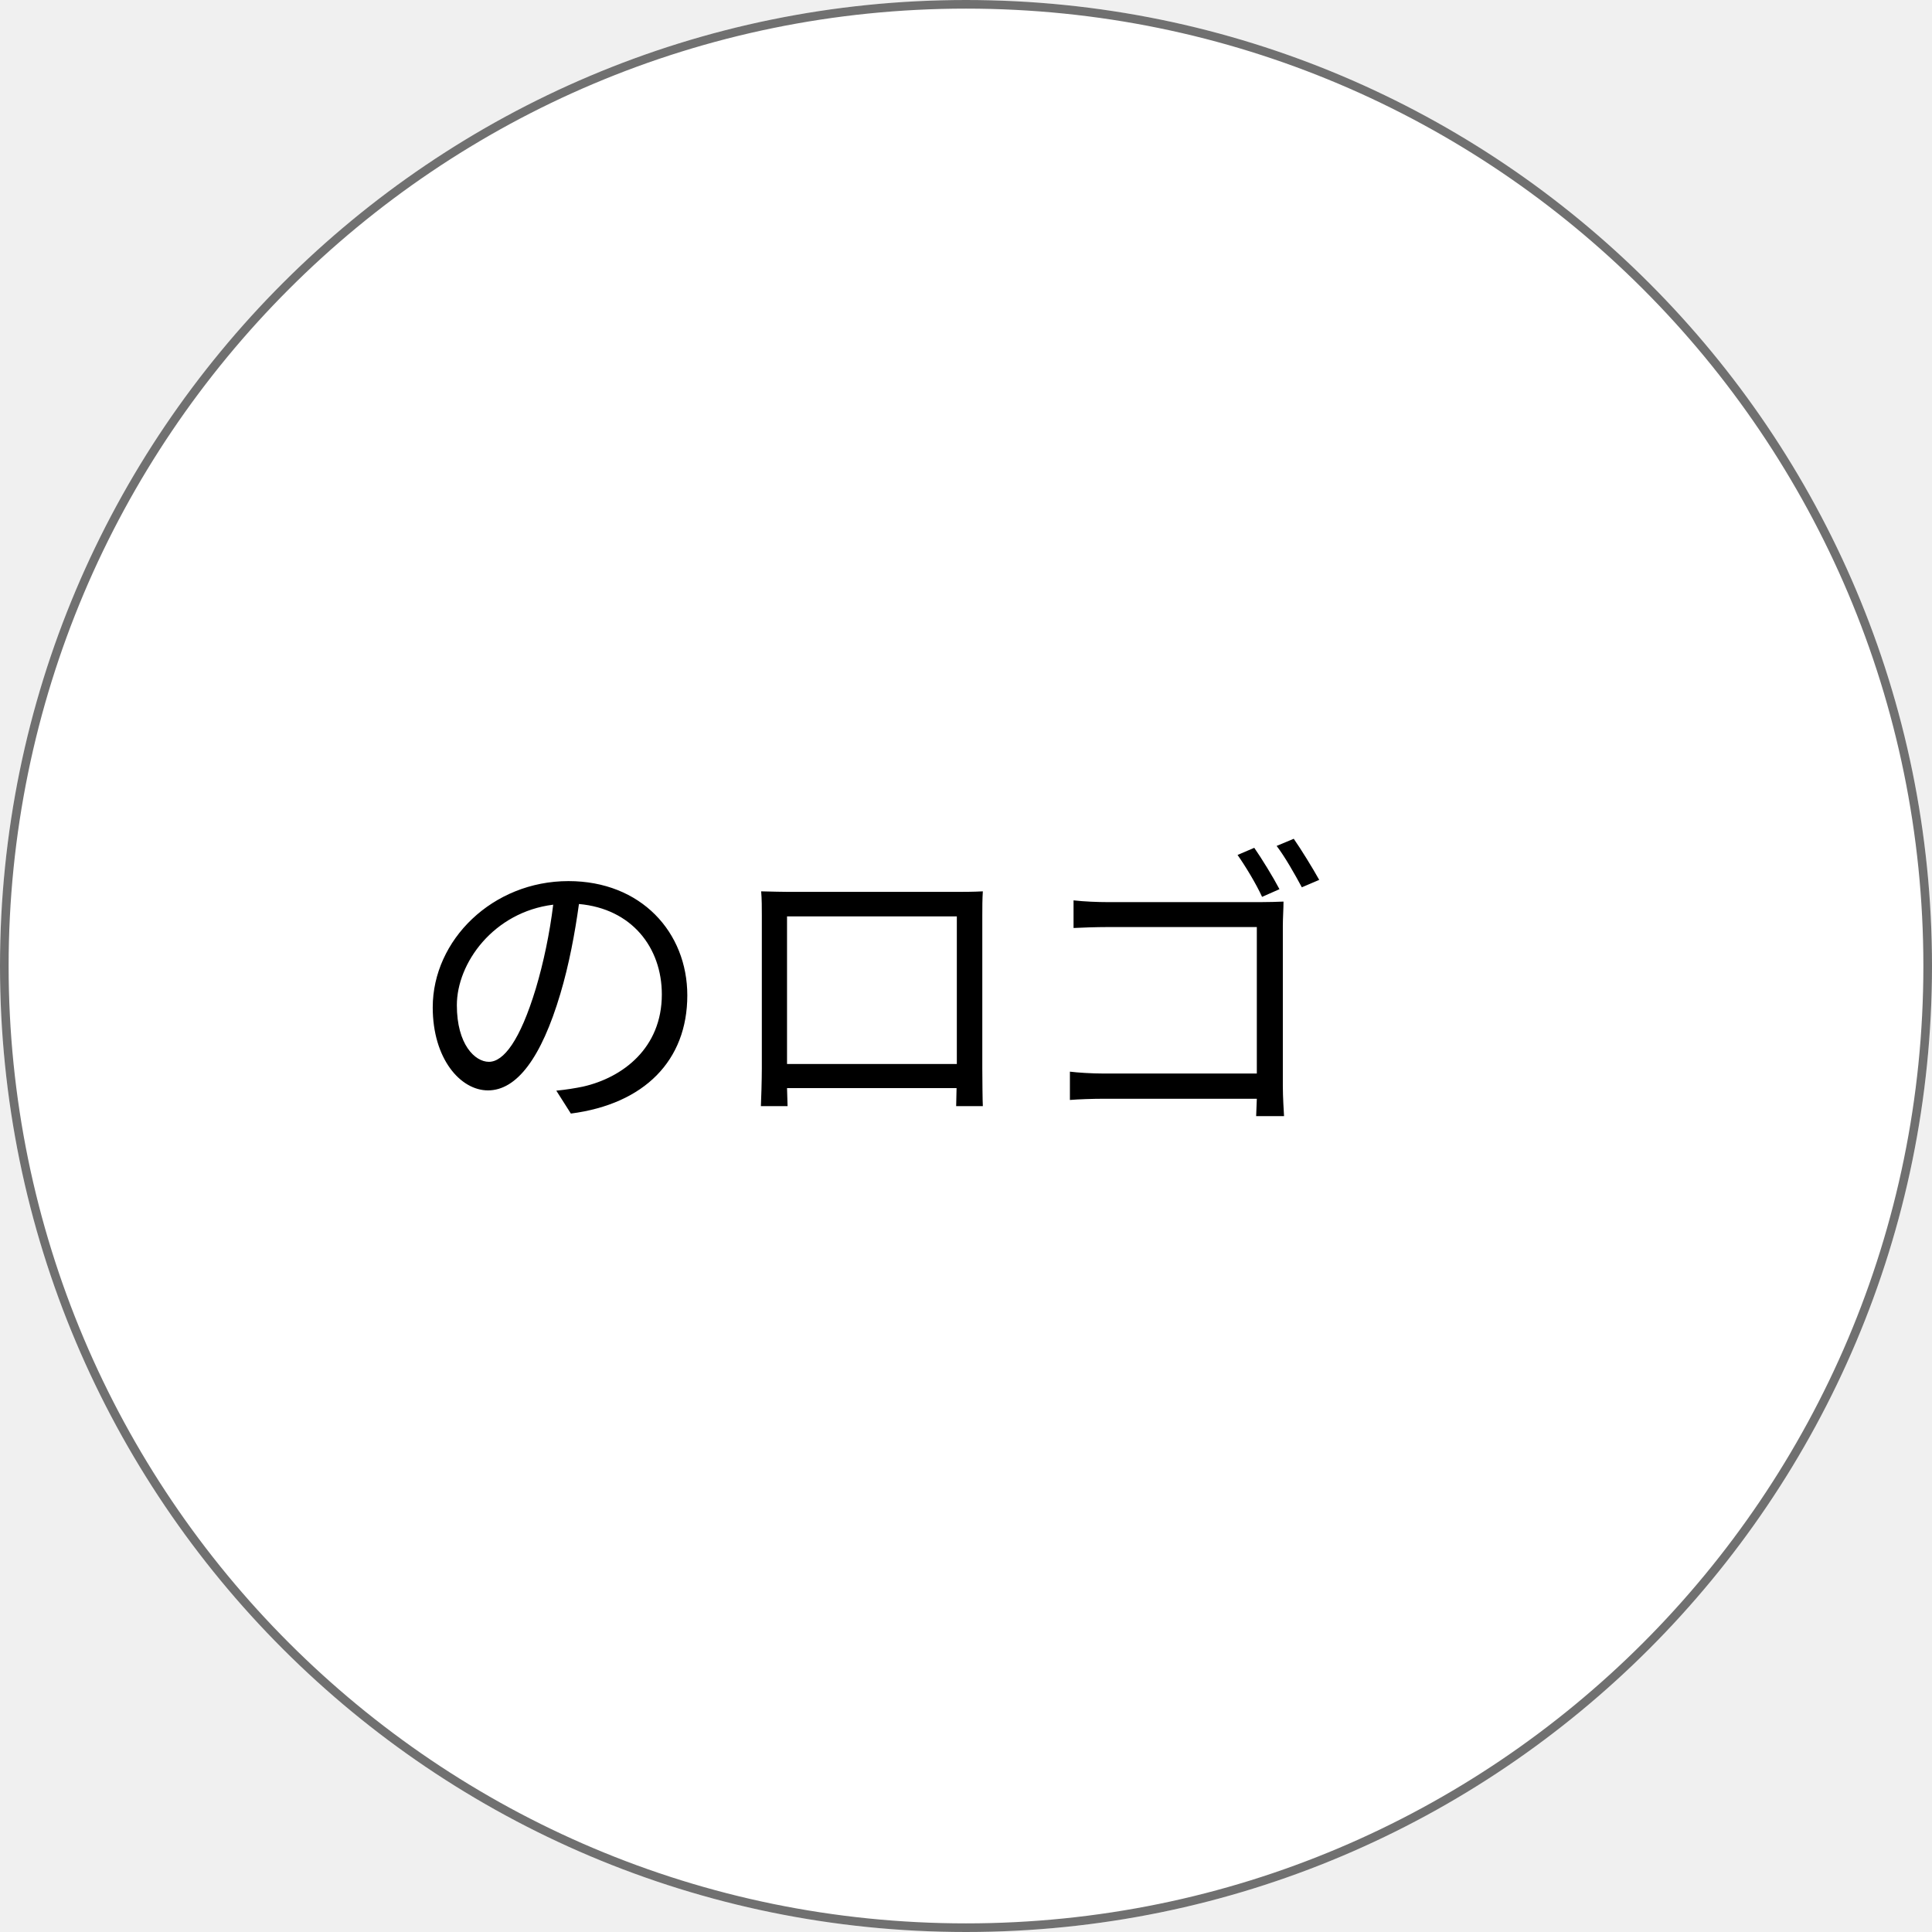
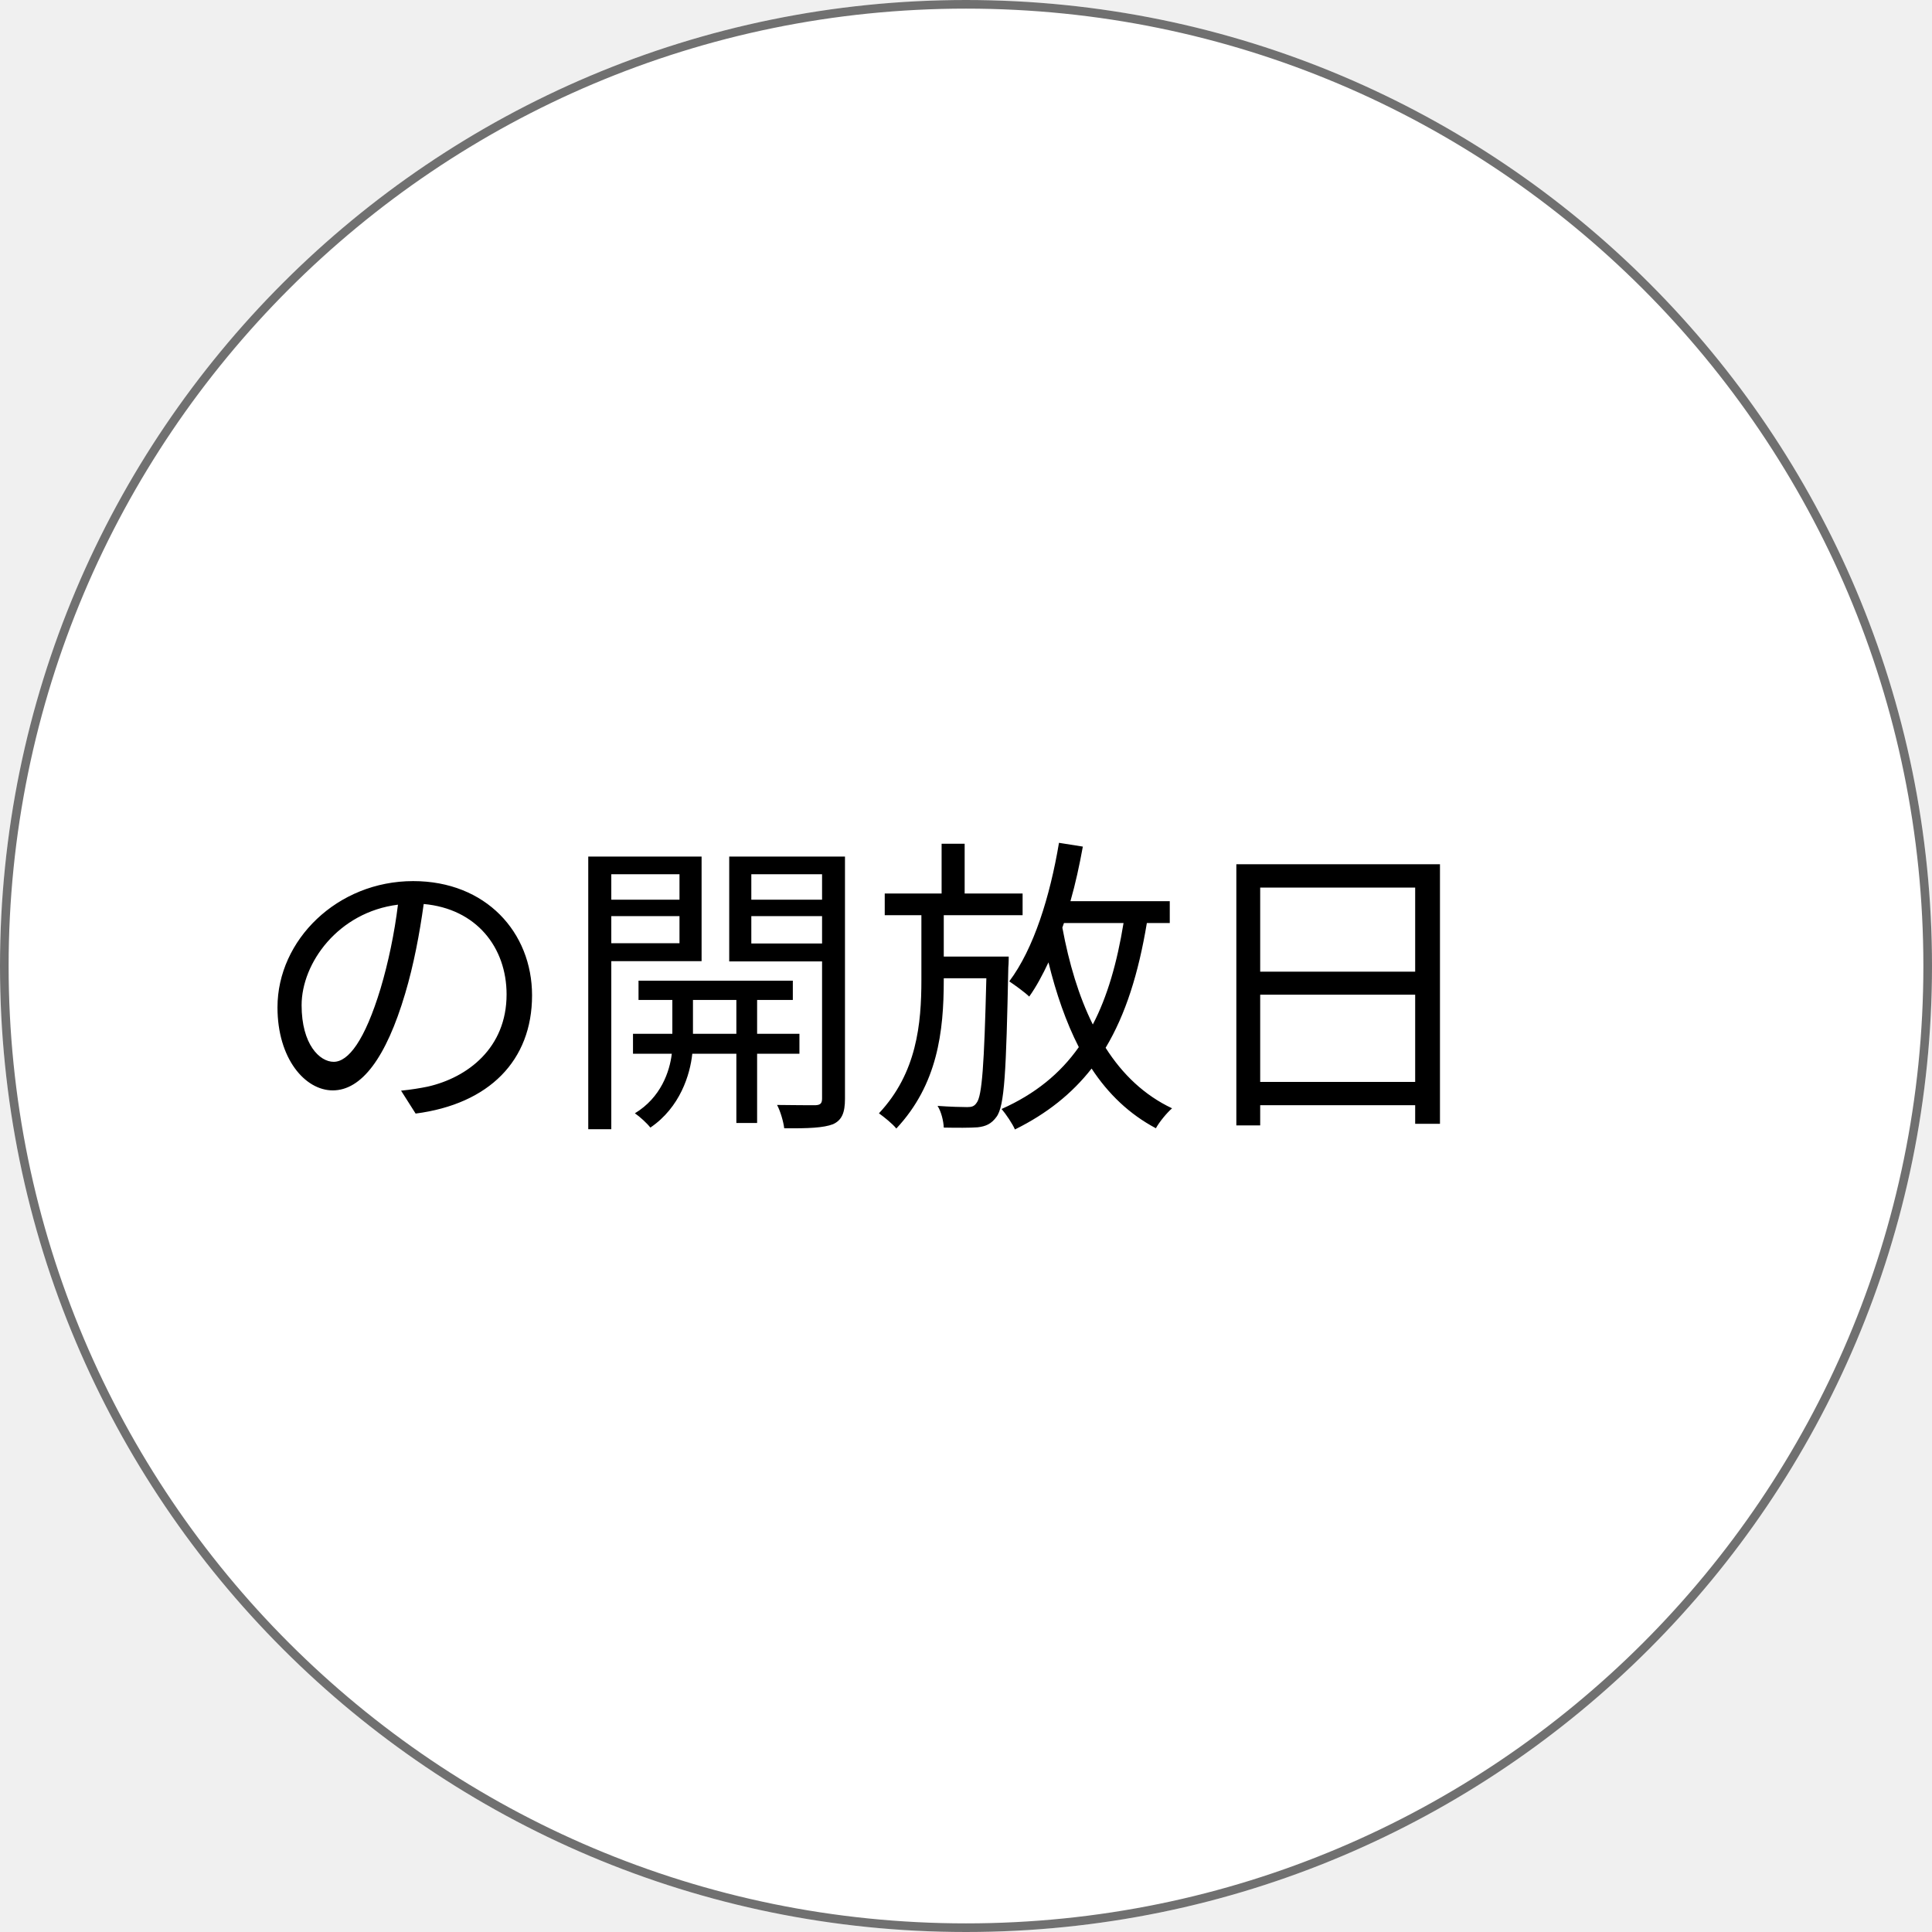
<svg xmlns="http://www.w3.org/2000/svg" width="224" height="224" viewBox="0 0 224 224">
-   <g id="グループ_7" data-name="グループ 7" transform="translate(-532 -2438)">
-     <g id="楕円形_21" data-name="楕円形 21" transform="translate(532 2438)" fill="#fff" stroke="#707070" stroke-width="1">
+   <g id="グループ_5" data-name="グループ 5" transform="translate(-90 -2070)">
+     <g id="楕円形_22" data-name="楕円形 22" transform="translate(90 2070)" fill="#fff" stroke="#707070" stroke-width="1">
      <circle cx="112" cy="112" r="112" stroke="none" />
      <circle cx="112" cy="112" r="111.5" fill="none" />
    </g>
-     <text id="のロゴ_" data-name="のロゴ　" transform="translate(579 2566)" font-size="36" font-family="HiraginoSans-W3, Hiragino Sans">
-       <tspan x="0" y="0">のロゴ　</tspan>
+     <text id="の開放日_" data-name="の開放日　" transform="translate(119 2198)" font-size="36" font-family="HiraginoSans-W3, Hiragino Sans">
+       <tspan x="0" y="0">の開放日　</tspan>
    </text>
  </g>
</svg>
